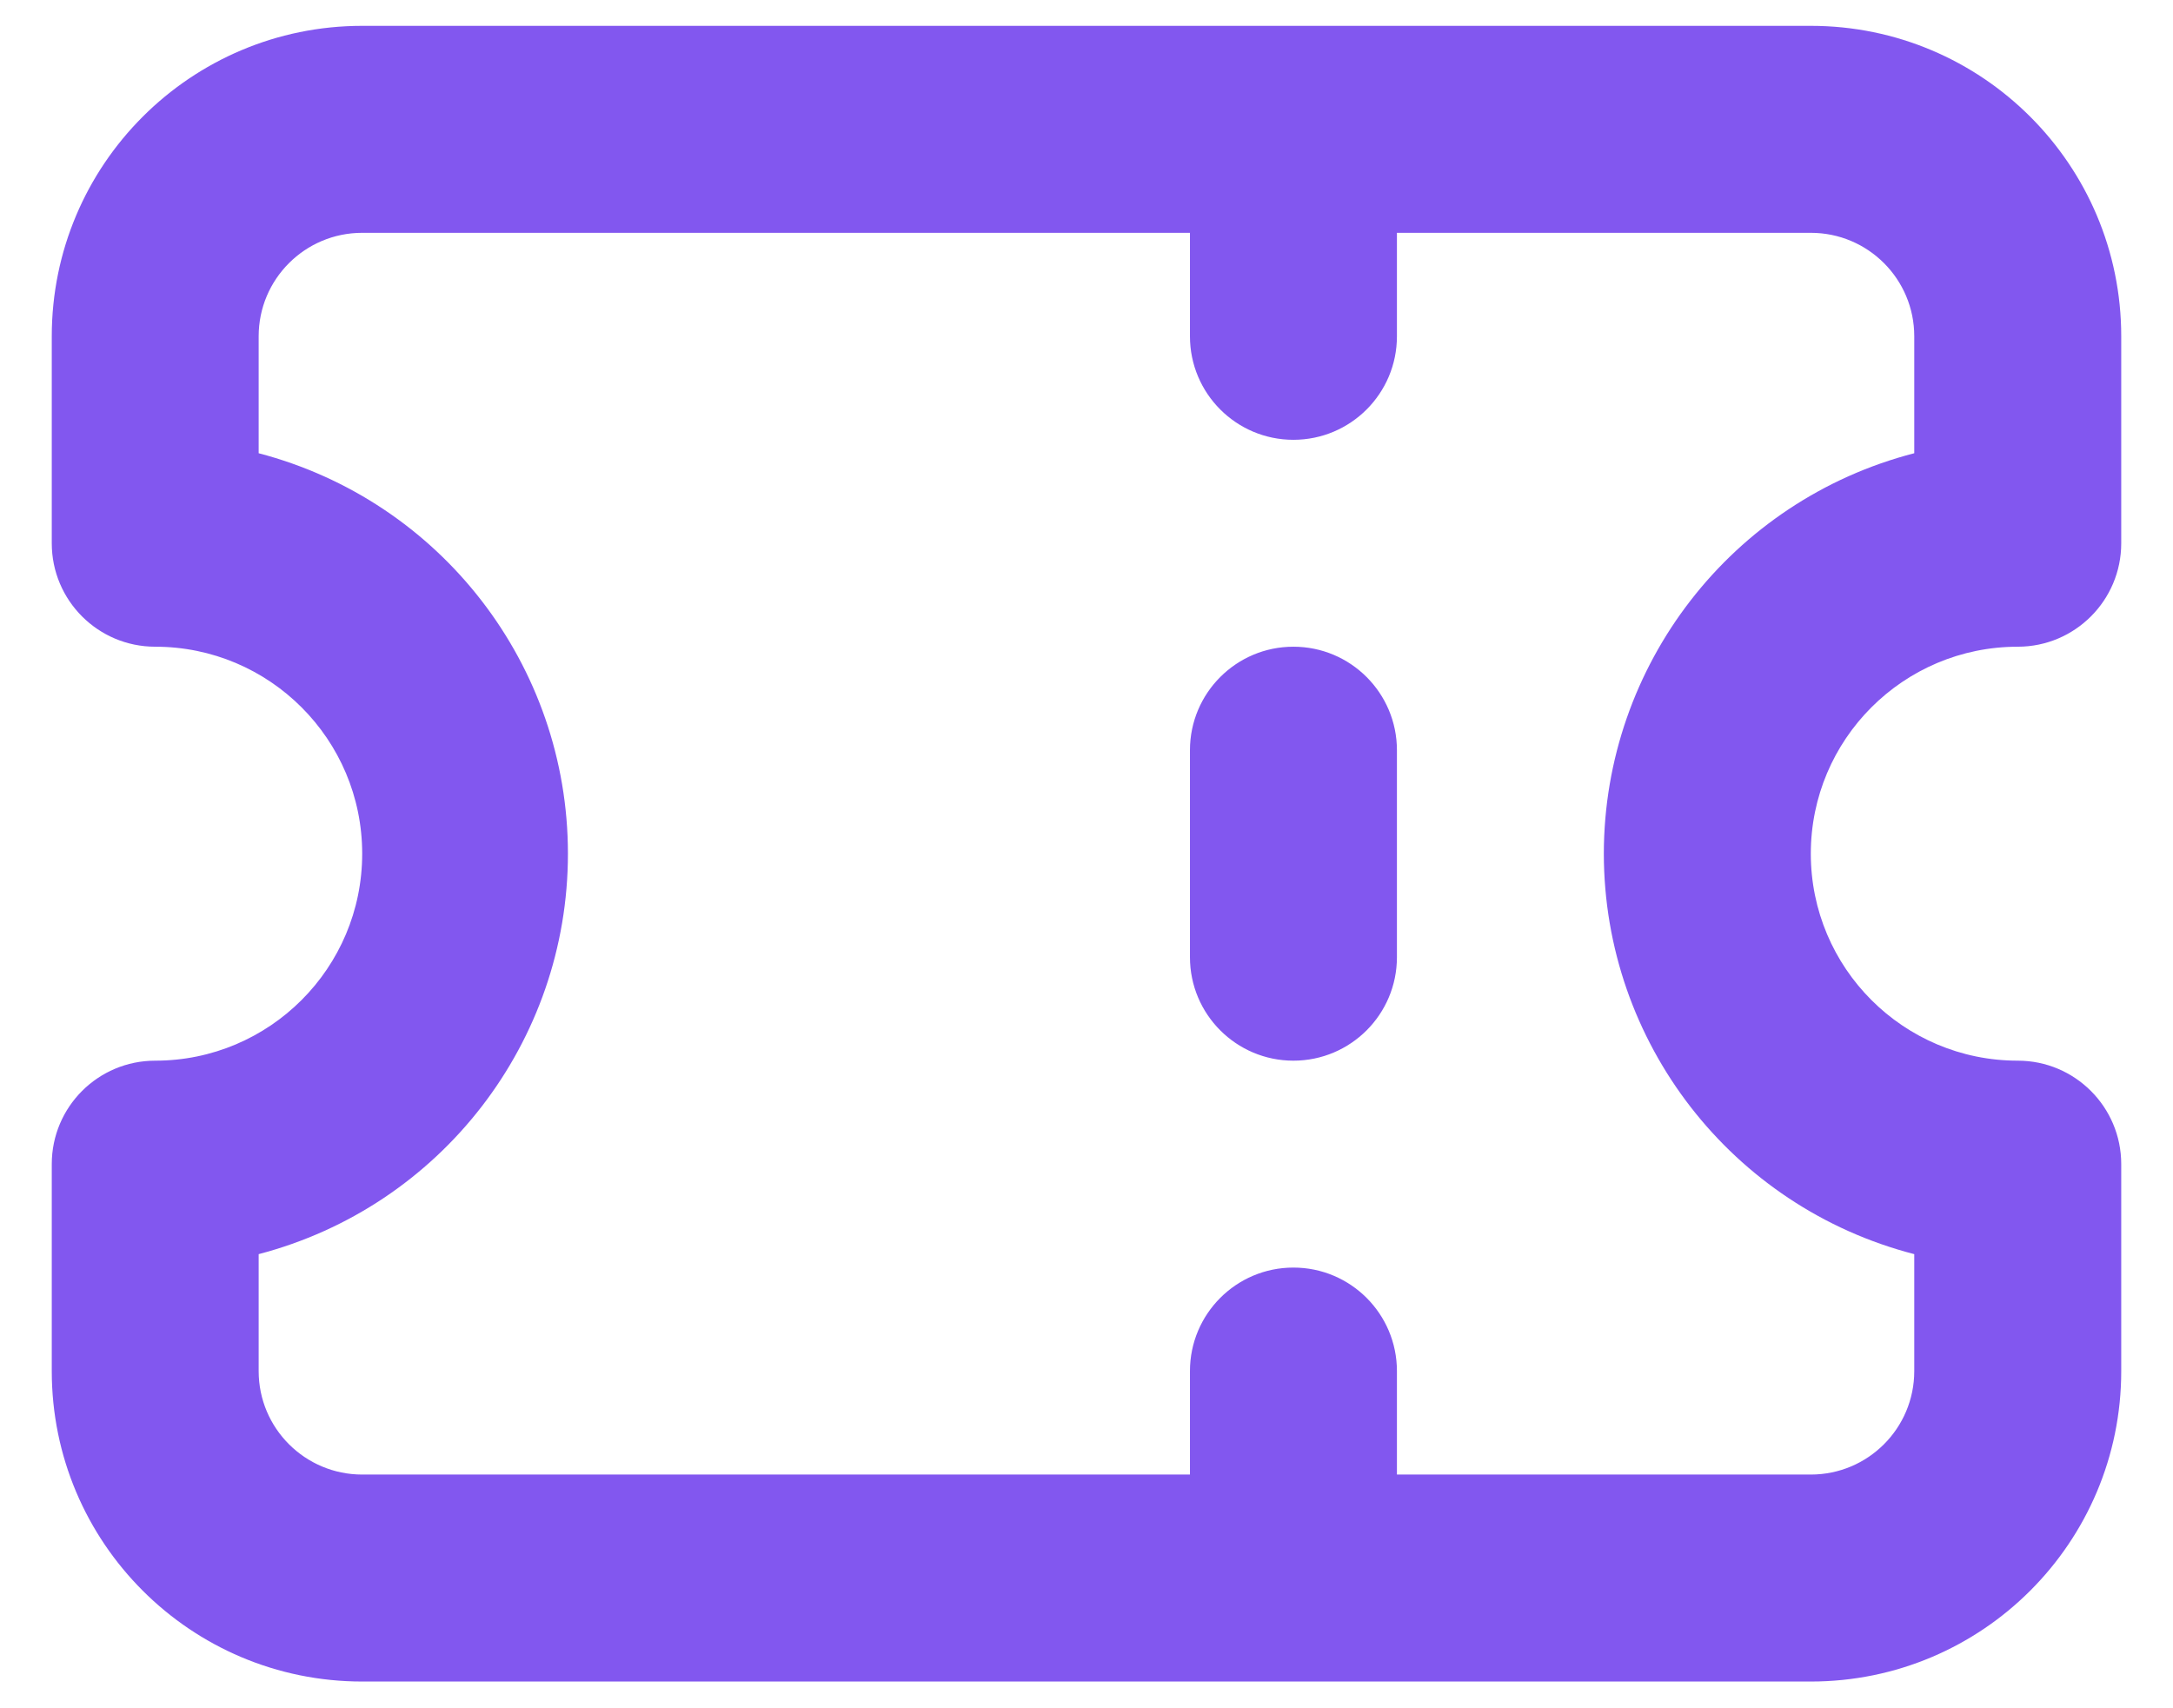
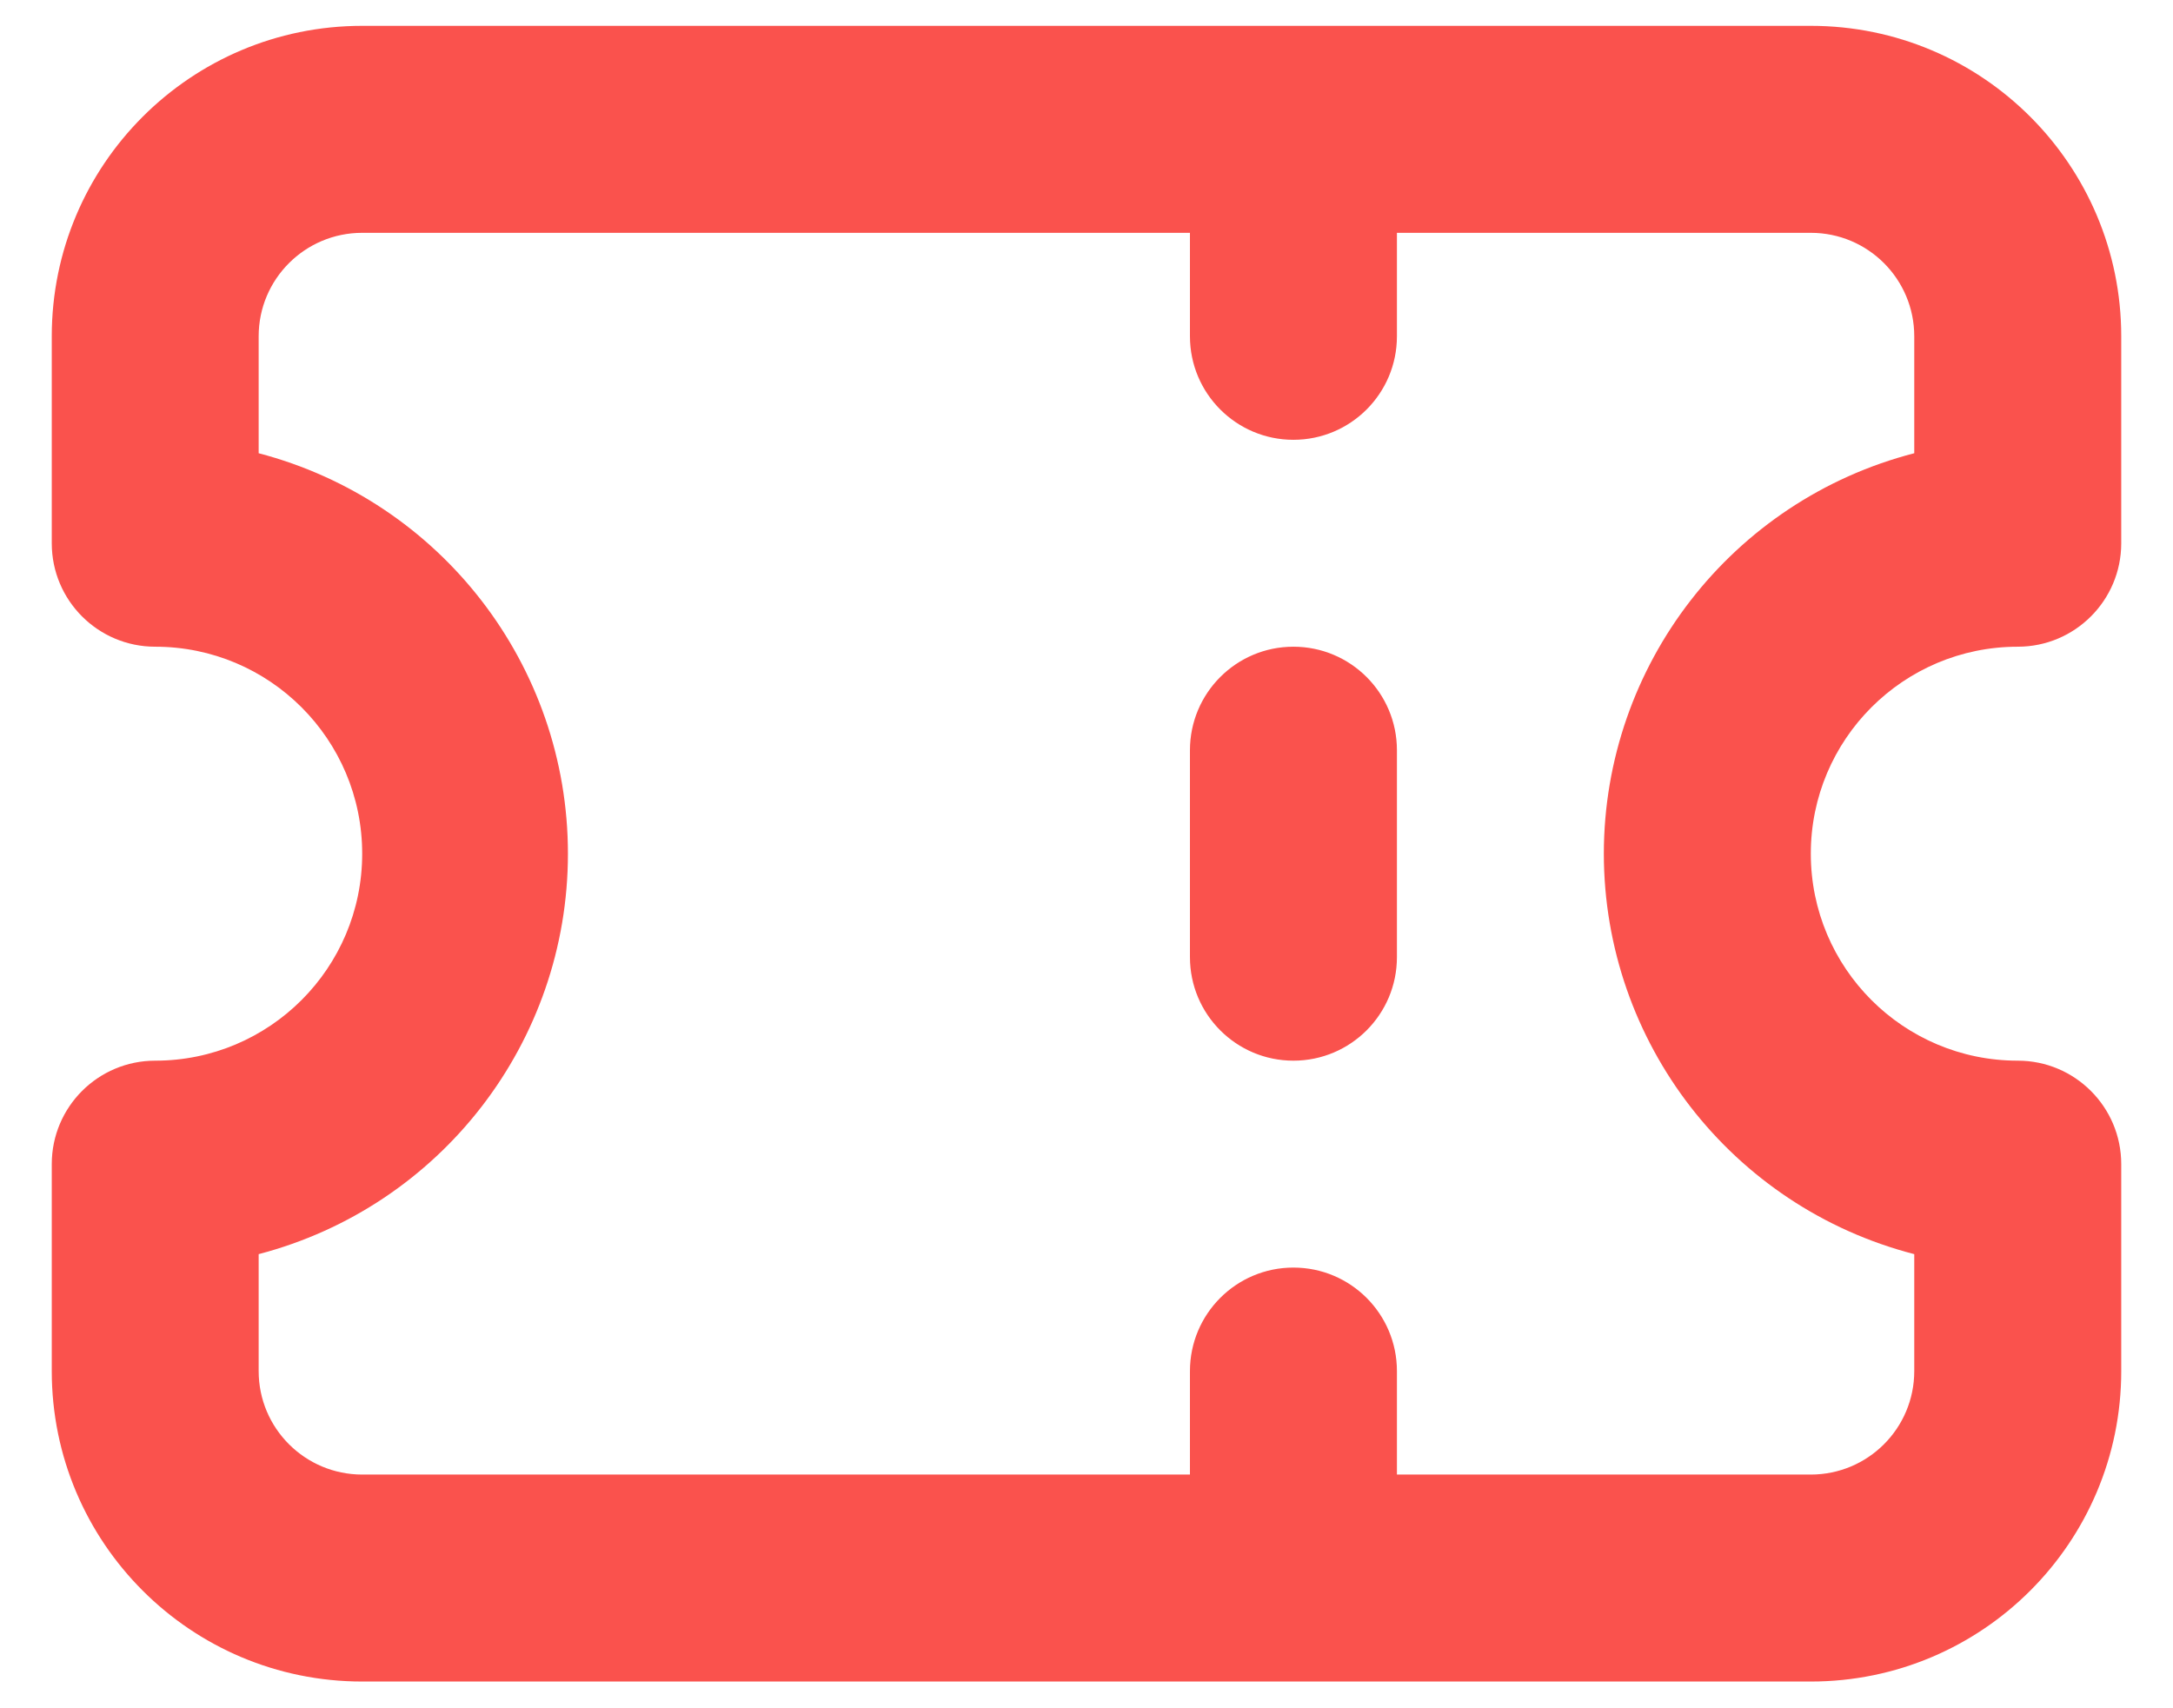
<svg xmlns="http://www.w3.org/2000/svg" width="28" height="22" viewBox="0 0 28 22" fill="none">
  <g id="Group">
    <g id="Layer_87">
-       <path id="Shape" fill-rule="evenodd" clip-rule="evenodd" d="M23.333 11C23.333 12.473 24.527 13.667 26 13.667C26.736 13.667 27.333 14.264 27.333 15V17.667C27.333 19.876 25.542 21.667 23.333 21.667H4.667C2.457 21.667 0.667 19.876 0.667 17.667V15C0.667 14.264 1.263 13.667 2 13.667C3.473 13.667 4.667 12.473 4.667 11C4.667 9.527 3.473 8.333 2 8.333C1.263 8.333 0.667 7.736 0.667 7V4.333C0.667 2.124 2.457 0.333 4.667 0.333H23.333C25.542 0.333 27.333 2.124 27.333 4.333V7C27.333 7.736 26.736 8.333 26 8.333C24.527 8.333 23.333 9.527 23.333 11ZM18 9.667V12.333C18 13.07 17.403 13.667 16.666 13.667C15.93 13.667 15.333 13.07 15.333 12.333V9.667C15.333 8.93 15.93 8.333 16.666 8.333C17.403 8.333 18 8.93 18 9.667ZM24.666 5.84C22.313 6.448 20.668 8.57 20.666 11C20.668 13.431 22.313 15.552 24.666 16.16V17.667C24.666 18.403 24.07 19 23.333 19H18V17.667C18 16.93 17.403 16.333 16.666 16.333C15.93 16.333 15.333 16.93 15.333 17.667V19H4.667C3.93 19 3.333 18.403 3.333 17.667V16.16C5.68 15.546 7.318 13.426 7.318 11C7.318 8.574 5.68 6.454 3.333 5.84V4.333C3.333 3.597 3.93 3 4.667 3H15.333V4.333C15.333 5.07 15.93 5.667 16.666 5.667C17.403 5.667 18 5.07 18 4.333V3H23.333C24.07 3 24.666 3.597 24.666 4.333V5.84Z" fill="#8257EF" />
+       <path id="Shape" fill-rule="evenodd" clip-rule="evenodd" d="M23.333 11C23.333 12.473 24.527 13.667 26 13.667C26.736 13.667 27.333 14.264 27.333 15V17.667C27.333 19.876 25.542 21.667 23.333 21.667H4.667C2.457 21.667 0.667 19.876 0.667 17.667V15C0.667 14.264 1.263 13.667 2 13.667C3.473 13.667 4.667 12.473 4.667 11C4.667 9.527 3.473 8.333 2 8.333C1.263 8.333 0.667 7.736 0.667 7V4.333C0.667 2.124 2.457 0.333 4.667 0.333H23.333C25.542 0.333 27.333 2.124 27.333 4.333V7C27.333 7.736 26.736 8.333 26 8.333C24.527 8.333 23.333 9.527 23.333 11ZM18 9.667V12.333C18 13.07 17.403 13.667 16.666 13.667C15.93 13.667 15.333 13.07 15.333 12.333V9.667C15.333 8.93 15.93 8.333 16.666 8.333C17.403 8.333 18 8.93 18 9.667ZM24.666 5.84C22.313 6.448 20.668 8.57 20.666 11C20.668 13.431 22.313 15.552 24.666 16.16V17.667C24.666 18.403 24.07 19 23.333 19H18V17.667C18 16.93 17.403 16.333 16.666 16.333C15.93 16.333 15.333 16.93 15.333 17.667V19H4.667C3.93 19 3.333 18.403 3.333 17.667V16.16C5.68 15.546 7.318 13.426 7.318 11C7.318 8.574 5.68 6.454 3.333 5.84V4.333C3.333 3.597 3.93 3 4.667 3H15.333V4.333C15.333 5.07 15.93 5.667 16.666 5.667C17.403 5.667 18 5.07 18 4.333V3H23.333C24.07 3 24.666 3.597 24.666 4.333V5.84Z" fill="#FA524D" />
    </g>
  </g>
</svg>
